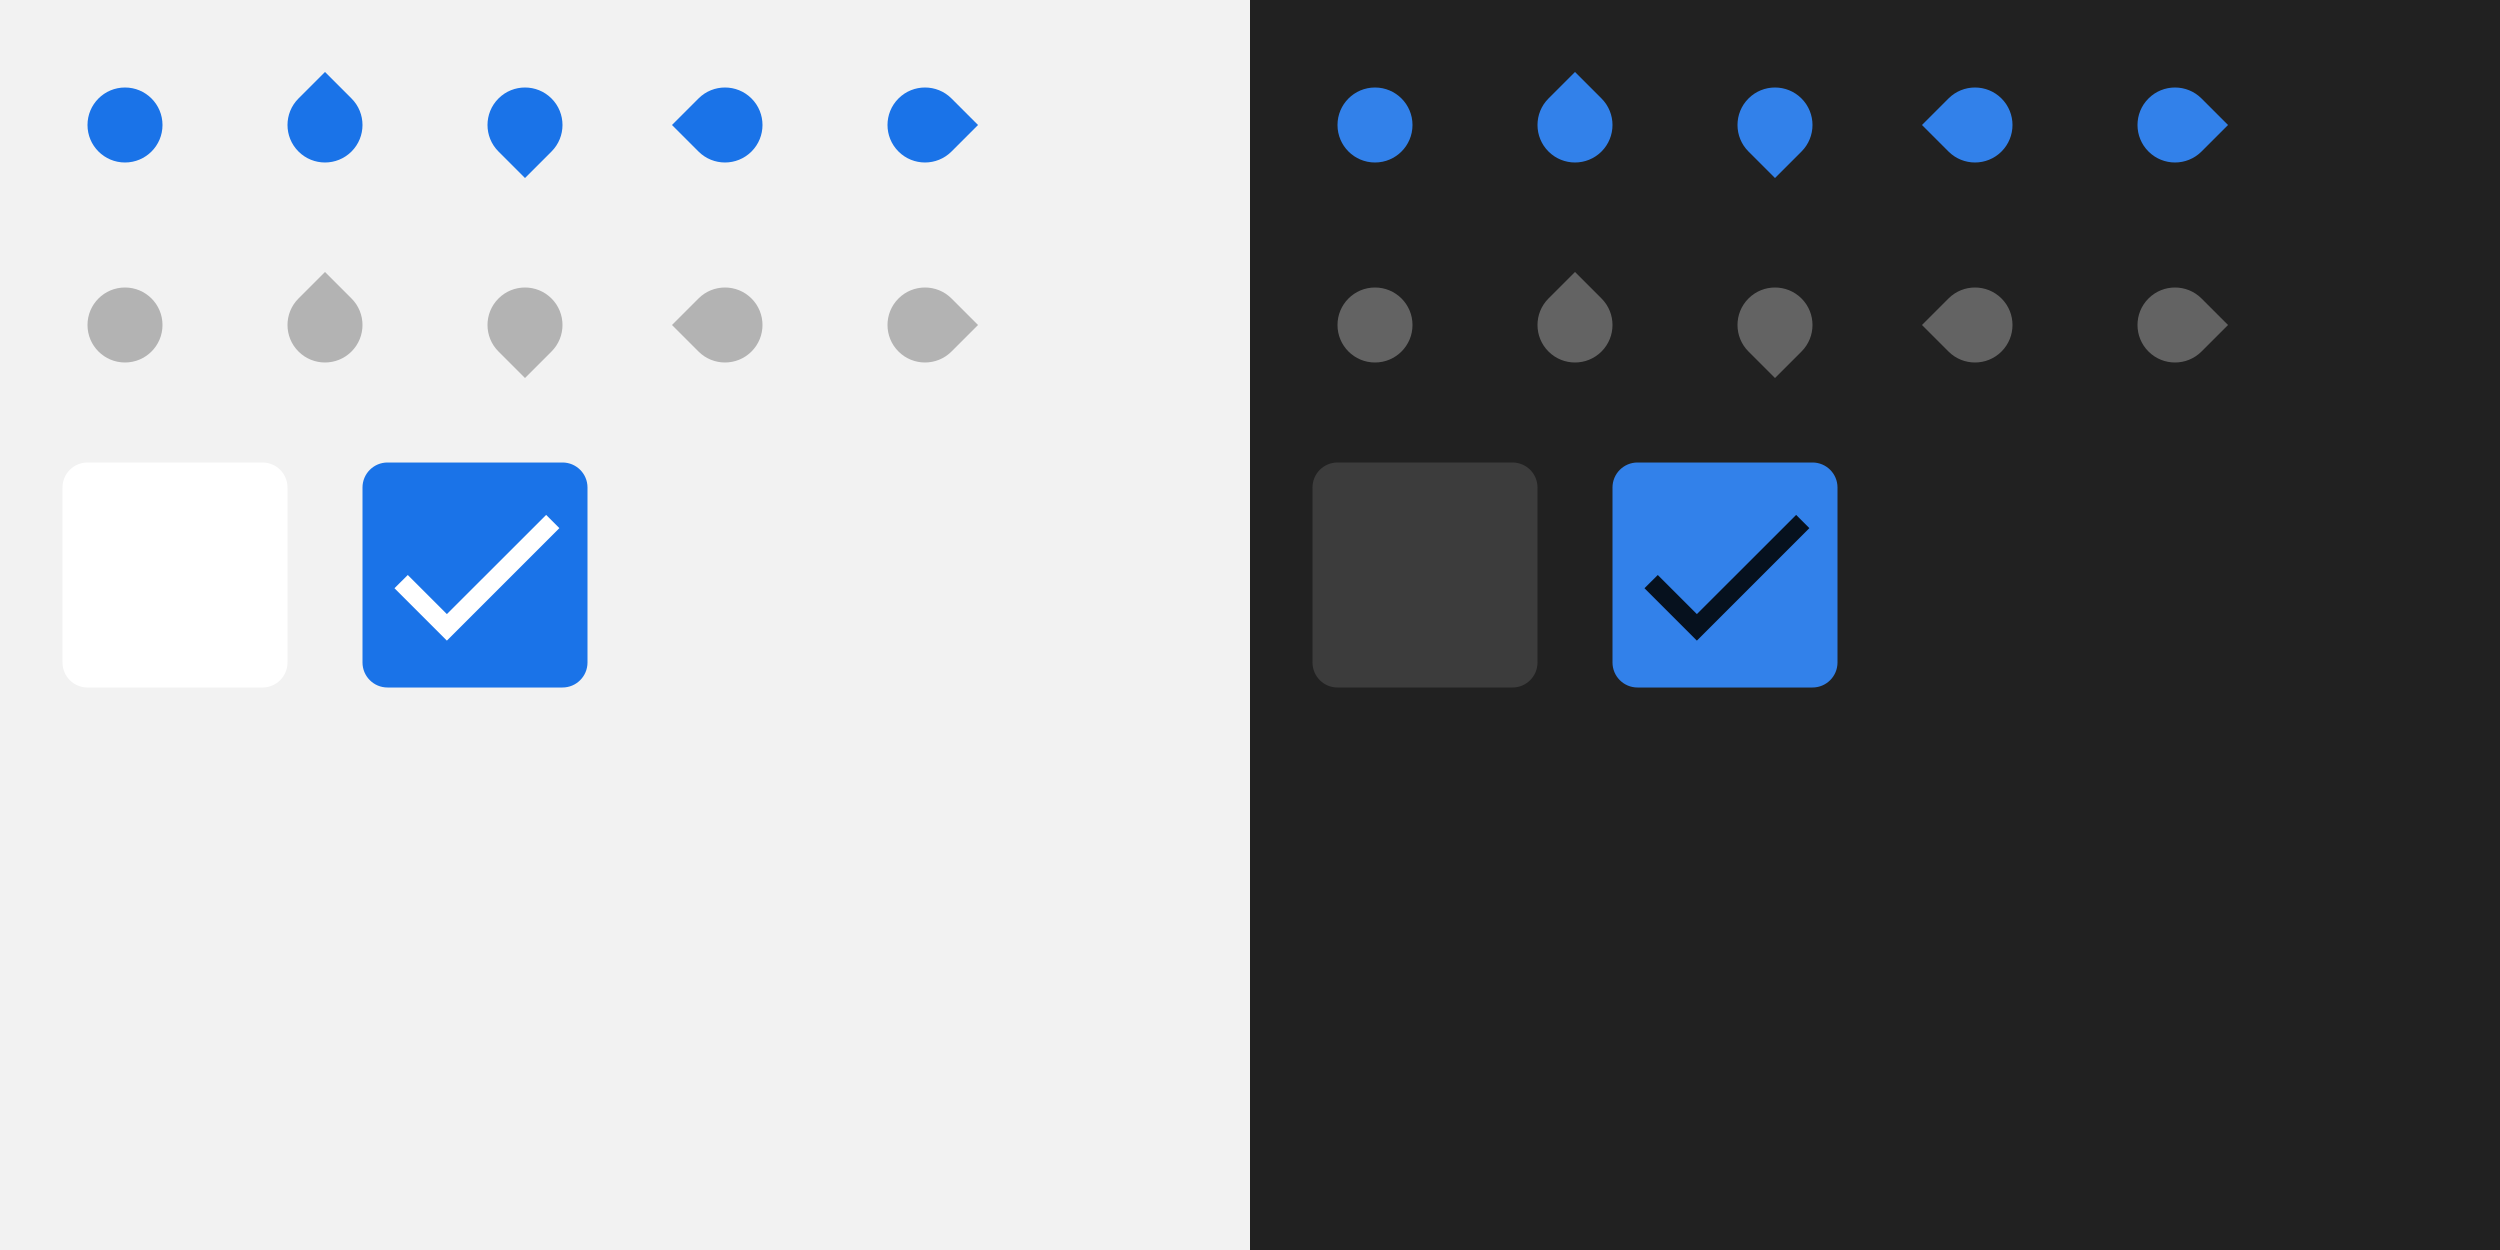
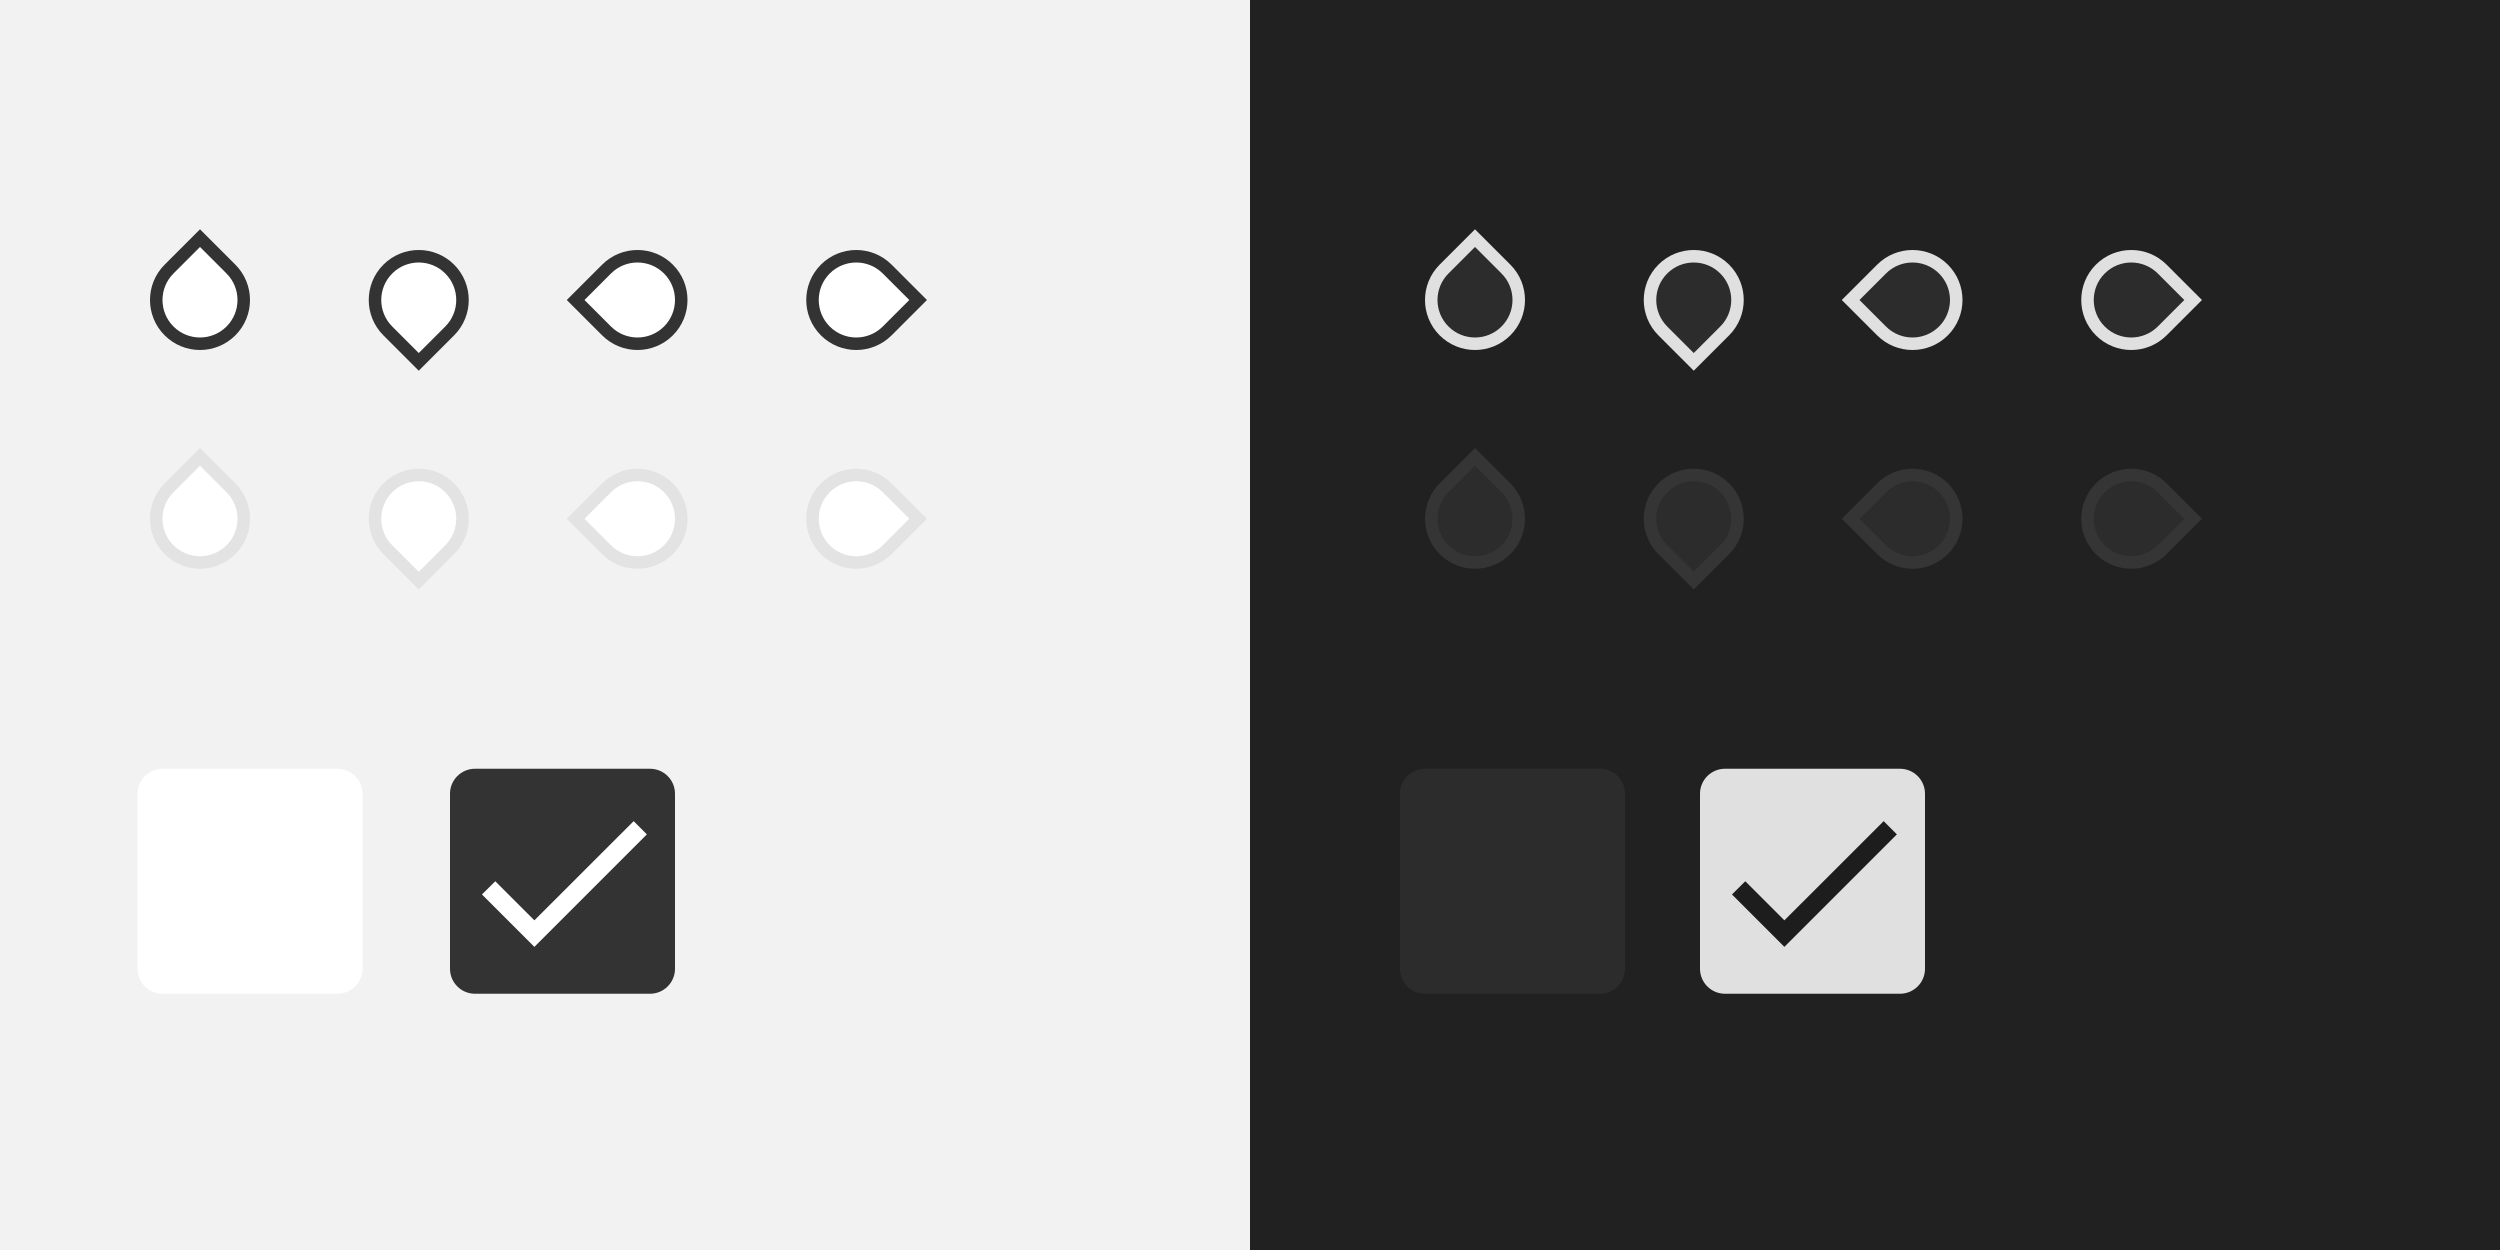
<svg xmlns="http://www.w3.org/2000/svg" xmlns:xlink="http://www.w3.org/1999/xlink" width="400" height="200" version="1.1" viewBox="0 0 400 200" id="svg200">
  <defs id="defs83">
-     <linearGradient id="color-on-primary-dark" x1="6.212" x2="29.25" y1="11.894" y2="11.894" gradientTransform="scale(1.1453 .87314)" gradientUnits="userSpaceOnUse">
+     <linearGradient id="color-primary-dark">
+       <stop style="stop-color:#e0e0e0;stop-opacity:1" offset="0" id="stop3084" />
+       <stop style="stop-color:#e0e0e0;stop-opacity:1" offset="1" id="stop3086" />
+     </linearGradient>
+     <linearGradient id="color-on-primary-dark" x1="6.212" x2="29.25" y1="11.894" y2="11.894" gradientTransform="scale(1.1453,0.87314)" gradientUnits="userSpaceOnUse">
      <stop stop-color="#FFFFFF" offset="1" id="stop2" />
    </linearGradient>
-     <linearGradient id="color-on-primary-light" x1="6.212" x2="29.25" y1="11.894" y2="11.894" gradientTransform="scale(1.1453 .87314)" gradientUnits="userSpaceOnUse">
+     <linearGradient id="color-on-primary-light" x1="6.212" x2="29.25" y1="11.894" y2="11.894" gradientTransform="scale(1.1453,0.87314)" gradientUnits="userSpaceOnUse">
      <stop stop-color="#000000" stop-opacity=".87" offset="1" id="stop5" />
    </linearGradient>
    <linearGradient id="color-text-secondary-disabled">
      <stop stop-color="#000000" stop-opacity=".26" offset="1" id="stop8" />
    </linearGradient>
    <linearGradient id="color-text-secondary-disabled-dark">
      <stop stop-color="#FFFFFF" stop-opacity=".3" offset="1" id="stop11" />
    </linearGradient>
-     <linearGradient id="color-primary-dark">
-       <stop stop-color="#1A73E8" offset="1" id="stop14" />
-     </linearGradient>
    <linearGradient id="color-primary-light">
-       <stop stop-color="#3281ea" offset="1" id="stop17" />
+       <stop stop-color="#333333" offset="1" id="stop17" />
    </linearGradient>
    <linearGradient id="color-background">
      <stop stop-color="#F2F2F2" offset="1" id="stop20" />
    </linearGradient>
    <linearGradient id="color-background-dark">
      <stop stop-color="#212121" offset="1" id="stop23" />
    </linearGradient>
-     <linearGradient id="color-surface" x2="40" gradientUnits="userSpaceOnUse">
+     <linearGradient id="color-base" x2="40" gradientUnits="userSpaceOnUse">
      <stop stop-color="#FFFFFF" offset="1" id="stop26" />
    </linearGradient>
-     <linearGradient id="color-surface-dark" x2="40" gradientUnits="userSpaceOnUse">
-       <stop stop-color="#3C3C3C" offset="1" id="stop29" />
+     <linearGradient id="color-base-dark" x2="40" gradientUnits="userSpaceOnUse">
+       <stop stop-color="#2c2c2c" offset="1" id="stop29" />
    </linearGradient>
-     <g id="base-scale-slider">
-       <rect width="24" height="24" fill="none" id="rect32" />
-       <circle cx="12" cy="12" r="6" id="circle34" />
-     </g>
-     <g id="base-scale-horz-marks-before-slider">
-       <rect width="24" height="24" fill="none" id="rect37" />
-       <path transform="rotate(45 12 12)" d="m6 6h6a6 6 0 1 1-6 6z" id="path39" />
-     </g>
-     <g id="base-scale-vert-marks-after-slider">
-       <use transform="rotate(90 12 12)" xlink:href="#base-scale-horz-marks-before-slider" id="use42" />
-     </g>
-     <g id="base-scale-horz-marks-after-slider">
-       <use transform="rotate(180 12 12)" xlink:href="#base-scale-horz-marks-before-slider" id="use45" />
-     </g>
-     <g id="base-scale-vert-marks-before-slider">
-       <use transform="rotate(270 12 12)" xlink:href="#base-scale-horz-marks-before-slider" id="use48" />
-     </g>
    <g id="base-selectionmode-checkbox">
      <rect width="40" height="40" fill="none" id="rect51" />
      <rect x="2" y="2" width="36" height="36" rx="4" id="rect53" />
    </g>
    <g id="base-selectionmode-checkmark">
      <path transform="matrix(1.5 0 0 1.5 2 2)" d="M9 16.17L4.83 12l-1.42 1.41L9 19 21 7l-1.41-1.41z" id="path56" />
    </g>
    <linearGradient id="linearGradient976" x2="200" gradientUnits="userSpaceOnUse" xlink:href="#color-background" />
-     <linearGradient id="linearGradient978" x2="24" gradientUnits="userSpaceOnUse" xlink:href="#color-primary-dark" />
-     <linearGradient id="linearGradient980" x2="24" gradientUnits="userSpaceOnUse" xlink:href="#color-background" />
-     <linearGradient id="linearGradient982" x2="24" gradientUnits="userSpaceOnUse" xlink:href="#color-text-secondary-disabled" />
-     <linearGradient id="linearGradient990" x1="-3.5527e-15" x2="24" gradientUnits="userSpaceOnUse" xlink:href="#color-primary-dark" />
-     <linearGradient id="linearGradient992" x1="-3.5527e-15" x2="24" gradientUnits="userSpaceOnUse" xlink:href="#color-background" />
-     <linearGradient id="linearGradient994" x1="-3.5527e-15" x2="24" gradientUnits="userSpaceOnUse" xlink:href="#color-text-secondary-disabled" />
-     <linearGradient id="linearGradient996" x1="-2.6324e-15" x2="24" y1="-3.5527e-15" y2="-3.5527e-15" gradientUnits="userSpaceOnUse" xlink:href="#color-primary-dark" />
-     <linearGradient id="linearGradient998" x1="-2.6324e-15" x2="24" y1="-3.5527e-15" y2="-3.5527e-15" gradientUnits="userSpaceOnUse" xlink:href="#color-background" />
-     <linearGradient id="linearGradient1000" x1="-2.6324e-15" x2="24" y1="-3.5527e-15" y2="-3.5527e-15" gradientUnits="userSpaceOnUse" xlink:href="#color-text-secondary-disabled" />
-     <linearGradient id="linearGradient1008" x2="40" gradientUnits="userSpaceOnUse" xlink:href="#color-primary-dark" />
    <linearGradient id="linearGradient1041" x2="200" gradientTransform="translate(200)" gradientUnits="userSpaceOnUse" xlink:href="#color-background-dark" />
-     <linearGradient id="linearGradient1043" x2="24" gradientUnits="userSpaceOnUse" xlink:href="#color-primary-light" />
-     <linearGradient id="linearGradient1045" x2="24" gradientUnits="userSpaceOnUse" xlink:href="#color-background-dark" />
-     <linearGradient id="linearGradient1047" x2="24" gradientUnits="userSpaceOnUse" xlink:href="#color-text-secondary-disabled-dark" />
-     <linearGradient id="linearGradient1055" x1="-3.5527e-15" x2="24" gradientUnits="userSpaceOnUse" xlink:href="#color-primary-light" />
-     <linearGradient id="linearGradient1057" x1="-3.5527e-15" x2="24" gradientUnits="userSpaceOnUse" xlink:href="#color-background-dark" />
-     <linearGradient id="linearGradient1059" x1="-3.5527e-15" x2="24" gradientUnits="userSpaceOnUse" xlink:href="#color-text-secondary-disabled-dark" />
-     <linearGradient id="linearGradient1061" x1="-2.6324e-15" x2="24" y1="-3.5527e-15" y2="-3.5527e-15" gradientUnits="userSpaceOnUse" xlink:href="#color-primary-light" />
-     <linearGradient id="linearGradient1063" x1="-2.6324e-15" x2="24" y1="-3.5527e-15" y2="-3.5527e-15" gradientUnits="userSpaceOnUse" xlink:href="#color-background-dark" />
-     <linearGradient id="linearGradient1065" x1="-2.6324e-15" x2="24" y1="-3.5527e-15" y2="-3.5527e-15" gradientUnits="userSpaceOnUse" xlink:href="#color-text-secondary-disabled-dark" />
-     <linearGradient id="linearGradient1073" x2="40" gradientUnits="userSpaceOnUse" xlink:href="#color-primary-light" />
-     <linearGradient id="linearGradient1064" x1="72" x2="192" y1="260" y2="260" gradientUnits="userSpaceOnUse" xlink:href="#color-primary-light" />
-     <linearGradient id="linearGradient1066" x1="72" x2="192" y1="260" y2="260" gradientUnits="userSpaceOnUse" xlink:href="#color-primary-dark" />
+     <linearGradient id="linearGradient1073" x2="40" gradientUnits="userSpaceOnUse" xlink:href="#color-primary-dark" />
+     <linearGradient xlink:href="#primary-dark" id="linearGradient991" gradientUnits="userSpaceOnUse" x2="24" />
+     <linearGradient xlink:href="#primary-dark" id="linearGradient1401" gradientUnits="userSpaceOnUse" x2="24" />
+     <linearGradient xlink:href="#primary-dark" id="linearGradient1837" gradientUnits="userSpaceOnUse" x2="24" />
+     <linearGradient xlink:href="#primary-dark" id="linearGradient1843" gradientUnits="userSpaceOnUse" x2="24" />
+     <linearGradient xlink:href="#color-base" id="linearGradient2319" x1="4" y1="11.999" x2="19.997" y2="11.999" gradientUnits="userSpaceOnUse" />
+     <linearGradient xlink:href="#color-primary-light" id="linearGradient2345" x1="6" y1="12" x2="18" y2="12" gradientUnits="userSpaceOnUse" />
+     <linearGradient xlink:href="#color-text-secondary-disabled" id="linearGradient2371" x1="6" y1="12" x2="18" y2="12" gradientUnits="userSpaceOnUse" />
+     <linearGradient xlink:href="#color-base" id="linearGradient2397" x1="4" y1="11.999" x2="19.997" y2="11.999" gradientUnits="userSpaceOnUse" />
+     <linearGradient xlink:href="#color-primary-light" id="linearGradient3034" x1="0" y1="20" x2="40" y2="20" gradientUnits="userSpaceOnUse" />
+     <linearGradient xlink:href="#color-base-dark" id="linearGradient3060" x1="4" y1="11.999" x2="19.997" y2="11.999" gradientUnits="userSpaceOnUse" />
+     <linearGradient xlink:href="#color-primary-dark" id="linearGradient3090" x1="6" y1="12" x2="18" y2="12" gradientUnits="userSpaceOnUse" />
+     <linearGradient xlink:href="#color-text-secondary-disabled-dark" id="linearGradient21221" x1="6" y1="12" x2="18" y2="12" gradientUnits="userSpaceOnUse" />
+     <linearGradient xlink:href="#color-base-dark" id="linearGradient21247" x1="4" y1="11.999" x2="19.997" y2="11.999" gradientUnits="userSpaceOnUse" />
+     <linearGradient xlink:href="#color-base-dark" id="linearGradient944" gradientUnits="userSpaceOnUse" x2="40" />
  </defs>
-   <rect width="200" height="200" fill="url(#linearGradient976)" id="rect85" />
-   <g id="scale-slider" transform="translate(8,8)">
-     <use width="100%" height="100%" fill="url(#linearGradient978)" xlink:href="#base-scale-slider" id="use87" />
+   <g id="layer1">
+     <rect width="200" height="200" fill="url(#linearGradient976)" id="rect85" x="0" y="0" />
+     <rect x="200" width="200" height="200" fill="url(#linearGradient1041)" id="rect135" style="fill-opacity:1" y="0" />
  </g>
-   <g id="scale-slider-disabled" transform="translate(8,40)">
-     <use width="100%" height="100%" fill="url(#linearGradient980)" xlink:href="#base-scale-slider" id="use90" />
-     <use width="100%" height="100%" fill="url(#linearGradient982)" xlink:href="#base-scale-slider" id="use92" />
-   </g>
-   <g id="scale-horz-marks-before-slider" transform="translate(40,8)">
-     <use width="100%" height="100%" fill="url(#linearGradient978)" xlink:href="#base-scale-horz-marks-before-slider" id="use95" />
-   </g>
-   <g id="scale-horz-marks-before-slider-disabled" transform="translate(40,40)">
-     <use width="100%" height="100%" fill="url(#linearGradient980)" xlink:href="#base-scale-horz-marks-before-slider" id="use98" />
-     <use width="100%" height="100%" fill="url(#linearGradient982)" xlink:href="#base-scale-horz-marks-before-slider" id="use100" />
-   </g>
-   <g id="scale-horz-marks-after-slider" transform="translate(72,8)">
-     <use width="100%" height="100%" fill="url(#linearGradient990)" xlink:href="#base-scale-horz-marks-after-slider" id="use103" />
-   </g>
-   <g id="scale-horz-marks-after-slider-disabled" transform="translate(72,40)">
-     <use width="100%" height="100%" fill="url(#linearGradient992)" xlink:href="#base-scale-horz-marks-after-slider" id="use106" />
-     <use width="100%" height="100%" fill="url(#linearGradient994)" xlink:href="#base-scale-horz-marks-after-slider" id="use108" />
-   </g>
-   <g id="scale-vert-marks-before-slider" transform="translate(104,8)">
-     <use width="100%" height="100%" fill="url(#linearGradient996)" xlink:href="#base-scale-vert-marks-before-slider" id="use111" />
-   </g>
-   <g id="scale-vert-marks-before-slider-disabled" transform="translate(104,40)">
-     <use width="100%" height="100%" fill="url(#linearGradient998)" xlink:href="#base-scale-vert-marks-before-slider" id="use114" />
-     <use width="100%" height="100%" fill="url(#linearGradient1000)" xlink:href="#base-scale-vert-marks-before-slider" id="use116" />
-   </g>
-   <g id="scale-vert-marks-after-slider" transform="translate(136,8)">
-     <use width="100%" height="100%" fill="url(#linearGradient978)" xlink:href="#base-scale-vert-marks-after-slider" id="use119" />
-   </g>
-   <g id="scale-vert-marks-after-slider-disabled" transform="translate(136,40)">
-     <use width="100%" height="100%" fill="url(#linearGradient980)" xlink:href="#base-scale-vert-marks-after-slider" id="use122" />
-     <use width="100%" height="100%" fill="url(#linearGradient982)" xlink:href="#base-scale-vert-marks-after-slider" id="use124" />
-   </g>
-   <g id="selectionmode-checkbox-unchecked" transform="translate(8,72)">
-     <use width="100%" height="100%" fill="url(#color-surface)" xlink:href="#base-selectionmode-checkbox" id="use127" />
-   </g>
-   <g id="selectionmode-checkbox-checked" transform="translate(56,72)">
-     <use width="100%" height="100%" fill="url(#linearGradient1008)" xlink:href="#base-selectionmode-checkbox" id="use130" />
-     <use width="100%" height="100%" fill="url(#color-on-primary-dark)" xlink:href="#base-selectionmode-checkmark" id="use132" />
-   </g>
-   <rect x="200" width="200" height="200" fill="url(#linearGradient1041)" id="rect135" />
-   <g id="scale-slider-dark" transform="translate(208,8)">
-     <use width="100%" height="100%" fill="url(#linearGradient1043)" xlink:href="#base-scale-slider" id="use137" />
-   </g>
-   <g id="scale-slider-disabled-dark" transform="translate(208,40)">
-     <use width="100%" height="100%" fill="url(#linearGradient1045)" xlink:href="#base-scale-slider" id="use140" />
-     <use width="100%" height="100%" fill="url(#linearGradient1047)" xlink:href="#base-scale-slider" id="use142" />
-   </g>
-   <g id="scale-horz-marks-before-slider-dark" transform="translate(240,8)">
-     <use width="100%" height="100%" fill="url(#linearGradient1043)" xlink:href="#base-scale-horz-marks-before-slider" id="use145" />
-   </g>
-   <g id="scale-horz-marks-before-slider-disabled-dark" transform="translate(240,40)">
-     <use width="100%" height="100%" fill="url(#linearGradient1045)" xlink:href="#base-scale-horz-marks-before-slider" id="use148" />
-     <use width="100%" height="100%" fill="url(#linearGradient1047)" xlink:href="#base-scale-horz-marks-before-slider" id="use150" />
-   </g>
-   <g id="scale-horz-marks-after-slider-dark" transform="translate(272,8)">
-     <use width="100%" height="100%" fill="url(#linearGradient1055)" xlink:href="#base-scale-horz-marks-after-slider" id="use153" />
-   </g>
-   <g id="scale-horz-marks-after-slider-disabled-dark" transform="translate(272,40)">
-     <use width="100%" height="100%" fill="url(#linearGradient1057)" xlink:href="#base-scale-horz-marks-after-slider" id="use156" />
-     <use width="100%" height="100%" fill="url(#linearGradient1059)" xlink:href="#base-scale-horz-marks-after-slider" id="use158" />
-   </g>
-   <g id="scale-vert-marks-before-slider-dark" transform="translate(304,8)">
-     <use width="100%" height="100%" fill="url(#linearGradient1061)" xlink:href="#base-scale-vert-marks-before-slider" id="use161" />
-   </g>
-   <g id="scale-vert-marks-before-slider-disabled-dark" transform="translate(304,40)">
-     <use width="100%" height="100%" fill="url(#linearGradient1063)" xlink:href="#base-scale-vert-marks-before-slider" id="use164" />
-     <use width="100%" height="100%" fill="url(#linearGradient1065)" xlink:href="#base-scale-vert-marks-before-slider" id="use166" />
-   </g>
-   <g id="scale-vert-marks-after-slider-dark" transform="translate(336,8)">
-     <use width="100%" height="100%" fill="url(#linearGradient1043)" xlink:href="#base-scale-vert-marks-after-slider" id="use169" />
-   </g>
-   <g id="scale-vert-marks-after-slider-disabled-dark" transform="translate(336,40)">
-     <use width="100%" height="100%" fill="url(#linearGradient1045)" xlink:href="#base-scale-vert-marks-after-slider" id="use172" />
-     <use width="100%" height="100%" fill="url(#linearGradient1047)" xlink:href="#base-scale-vert-marks-after-slider" id="use174" />
-   </g>
-   <g id="selectionmode-checkbox-unchecked-dark" transform="translate(208,72)">
-     <use width="100%" height="100%" fill="url(#color-surface-dark)" xlink:href="#base-selectionmode-checkbox" id="use177" />
-   </g>
-   <g id="selectionmode-checkbox-checked-dark" transform="translate(256,72)">
-     <use width="100%" height="100%" fill="url(#linearGradient1073)" xlink:href="#base-selectionmode-checkbox" id="use180" />
-     <use width="100%" height="100%" fill="url(#color-on-primary-light)" xlink:href="#base-selectionmode-checkmark" id="use182" />
+   <g id="layer2">
+     <g id="scale-horz-marks-before-slider" transform="translate(20,36)">
+       <g id="use95" style="fill:url(#linearGradient991)">
+         <rect width="24" height="24" fill="none" id="rect985" x="0" y="0" />
+         <path transform="rotate(45,12,12)" d="m 6,6 h 6 a 6,6 0 1 1 -6,6 z" id="path987" style="fill:url(#linearGradient2319);fill-opacity:1;stroke:url(#linearGradient2345);stroke-width:4;stroke-linecap:round;stroke-linejoin:miter;stroke-miterlimit:4;stroke-dasharray:none;stroke-opacity:1;paint-order:stroke fill markers" />
+       </g>
+     </g>
+     <g id="selectionmode-checkbox-unchecked" transform="translate(20,121)">
+       <use width="100%" height="100%" fill="url(#color-surface)" xlink:href="#base-selectionmode-checkbox" id="use127" style="fill:url(#color-base)" x="0" y="0" />
+     </g>
+     <g id="selectionmode-checkbox-checked" transform="translate(70,121)">
+       <use width="100%" height="100%" fill="url(#linearGradient1008)" xlink:href="#base-selectionmode-checkbox" id="use130" style="fill:url(#linearGradient3034);fill-opacity:1" x="0" y="0" />
+       <use width="100%" height="100%" fill="url(#color-on-primary-dark)" xlink:href="#base-selectionmode-checkmark" id="use132" style="fill:url(#color-on-primary-dark)" x="0" y="0" />
+     </g>
+     <g id="selectionmode-checkbox-unchecked-dark" transform="translate(222,121)">
+       <use width="100%" height="100%" fill="url(#color-surface-dark)" xlink:href="#base-selectionmode-checkbox" id="use177" style="fill:url(#linearGradient944);fill-opacity:1" x="0" y="0" />
+     </g>
+     <g id="selectionmode-checkbox-checked-dark" transform="translate(270,121)">
+       <use width="100%" height="100%" fill="url(#linearGradient1073)" xlink:href="#base-selectionmode-checkbox" id="use180" style="fill:url(#linearGradient1073);fill-opacity:1" x="0" y="0" />
+       <use width="100%" height="100%" fill="url(#color-on-primary-light)" xlink:href="#base-selectionmode-checkmark" id="use182" style="fill:url(#color-on-primary-light)" x="0" y="0" />
+     </g>
+     <use x="0" y="0" xlink:href="#scale-horz-marks-before-slider" id="scale-horz-marks-after-slider" transform="matrix(1,0,0,-1,35,96)" width="100%" height="100%" />
+     <use x="0" y="0" xlink:href="#scale-horz-marks-before-slider" id="scale-vert-marks-before-slider" transform="rotate(-90,67,13)" width="100%" height="100%" />
+     <use x="0" y="0" xlink:href="#scale-horz-marks-before-slider" id="scale-vert-marks-after-slider" transform="rotate(90,84.5,100.5)" width="100%" height="100%" />
+     <g id="scale-horz-marks-before-slider-disabled" transform="translate(20,71)">
+       <g id="g1387" style="fill:url(#linearGradient1401)">
+         <rect width="24" height="24" fill="none" id="rect1383" x="0" y="0" />
+         <path transform="rotate(45,12,12)" d="m 6,6 h 6 a 6,6 0 1 1 -6,6 z" id="path1385" style="fill:url(#linearGradient2397);fill-opacity:1;stroke:url(#linearGradient2371);stroke-width:4;stroke-linecap:round;stroke-linejoin:miter;stroke-miterlimit:4;stroke-dasharray:none;stroke-opacity:0.25;paint-order:stroke fill markers" />
+       </g>
+     </g>
+     <use x="0" y="0" xlink:href="#scale-horz-marks-before-slider-disabled" id="scale-horz-marks-after-slider-disabled" transform="matrix(1,0,0,-1,35,166)" width="100%" height="100%" />
+     <use x="0" y="0" xlink:href="#scale-horz-marks-before-slider-disabled" id="scale-vert-marks-before-slider-disabled" transform="rotate(-90,67,48)" width="100%" height="100%" />
+     <use x="0" y="0" xlink:href="#scale-horz-marks-before-slider-disabled" id="scale-vert-marks-after-slider-disabled" transform="rotate(90,84.5,135.5)" width="100%" height="100%" />
+     <g id="scale-horz-marks-before-slider-dark" transform="translate(224,36)">
+       <g id="g1821" style="fill:url(#linearGradient1843)">
+         <rect width="24" height="24" fill="none" id="rect1817" x="0" y="0" />
+         <path transform="rotate(45,12,12)" d="m 6,6 h 6 a 6,6 0 1 1 -6,6 z" id="path1819" style="fill:url(#linearGradient3060);fill-opacity:1;stroke:url(#linearGradient3090);stroke-width:4;stroke-linecap:round;stroke-linejoin:miter;stroke-miterlimit:4;stroke-dasharray:none;stroke-opacity:1;paint-order:stroke fill markers" />
+       </g>
+     </g>
+     <g id="scale-horz-marks-before-slider-disabled-dark" transform="translate(224,71)">
+       <g id="g1829" style="fill:url(#linearGradient1837)">
+         <rect width="24" height="24" fill="none" id="rect1825" x="0" y="0" />
+         <path transform="rotate(45,12,12)" d="m 6,6 h 6 a 6,6 0 1 1 -6,6 z" id="path1827" style="fill:url(#linearGradient21247);fill-opacity:1;stroke:url(#linearGradient21221);stroke-width:4;stroke-linecap:round;stroke-linejoin:miter;stroke-miterlimit:4;stroke-dasharray:none;stroke-opacity:0.3;paint-order:stroke fill markers" />
+       </g>
+     </g>
+     <use x="0" y="0" xlink:href="#scale-horz-marks-before-slider-dark" id="scale-horz-marks-after-slider-dark" transform="rotate(180,253.5,48)" width="100%" height="100%" />
+     <use x="0" y="0" xlink:href="#scale-horz-marks-before-slider-disabled-dark" id="scale-horz-marks-after-slider-disabled-dark" transform="rotate(180,253.5,83)" width="100%" height="100%" />
+     <use x="0" y="0" xlink:href="#scale-horz-marks-before-slider-dark" id="scale-vert-marks-before-slider-dark" transform="rotate(-90,271,13)" width="100%" height="100%" />
+     <use x="0" y="0" xlink:href="#scale-horz-marks-before-slider-disabled-dark" id="scale-vert-marks-before-slider-disabled-dark" transform="rotate(-90,271,48)" width="100%" height="100%" />
+     <use x="0" y="0" xlink:href="#scale-horz-marks-before-slider-dark" id="scale-vert-marks-after-slider-dark" transform="rotate(90,288.5,100.5)" width="100%" height="100%" />
+     <use x="0" y="0" xlink:href="#scale-horz-marks-before-slider-disabled-dark" id="scale-vert-marks-after-slider-disabled-dark" transform="rotate(90,288.5,135.5)" width="100%" height="100%" />
  </g>
</svg>
